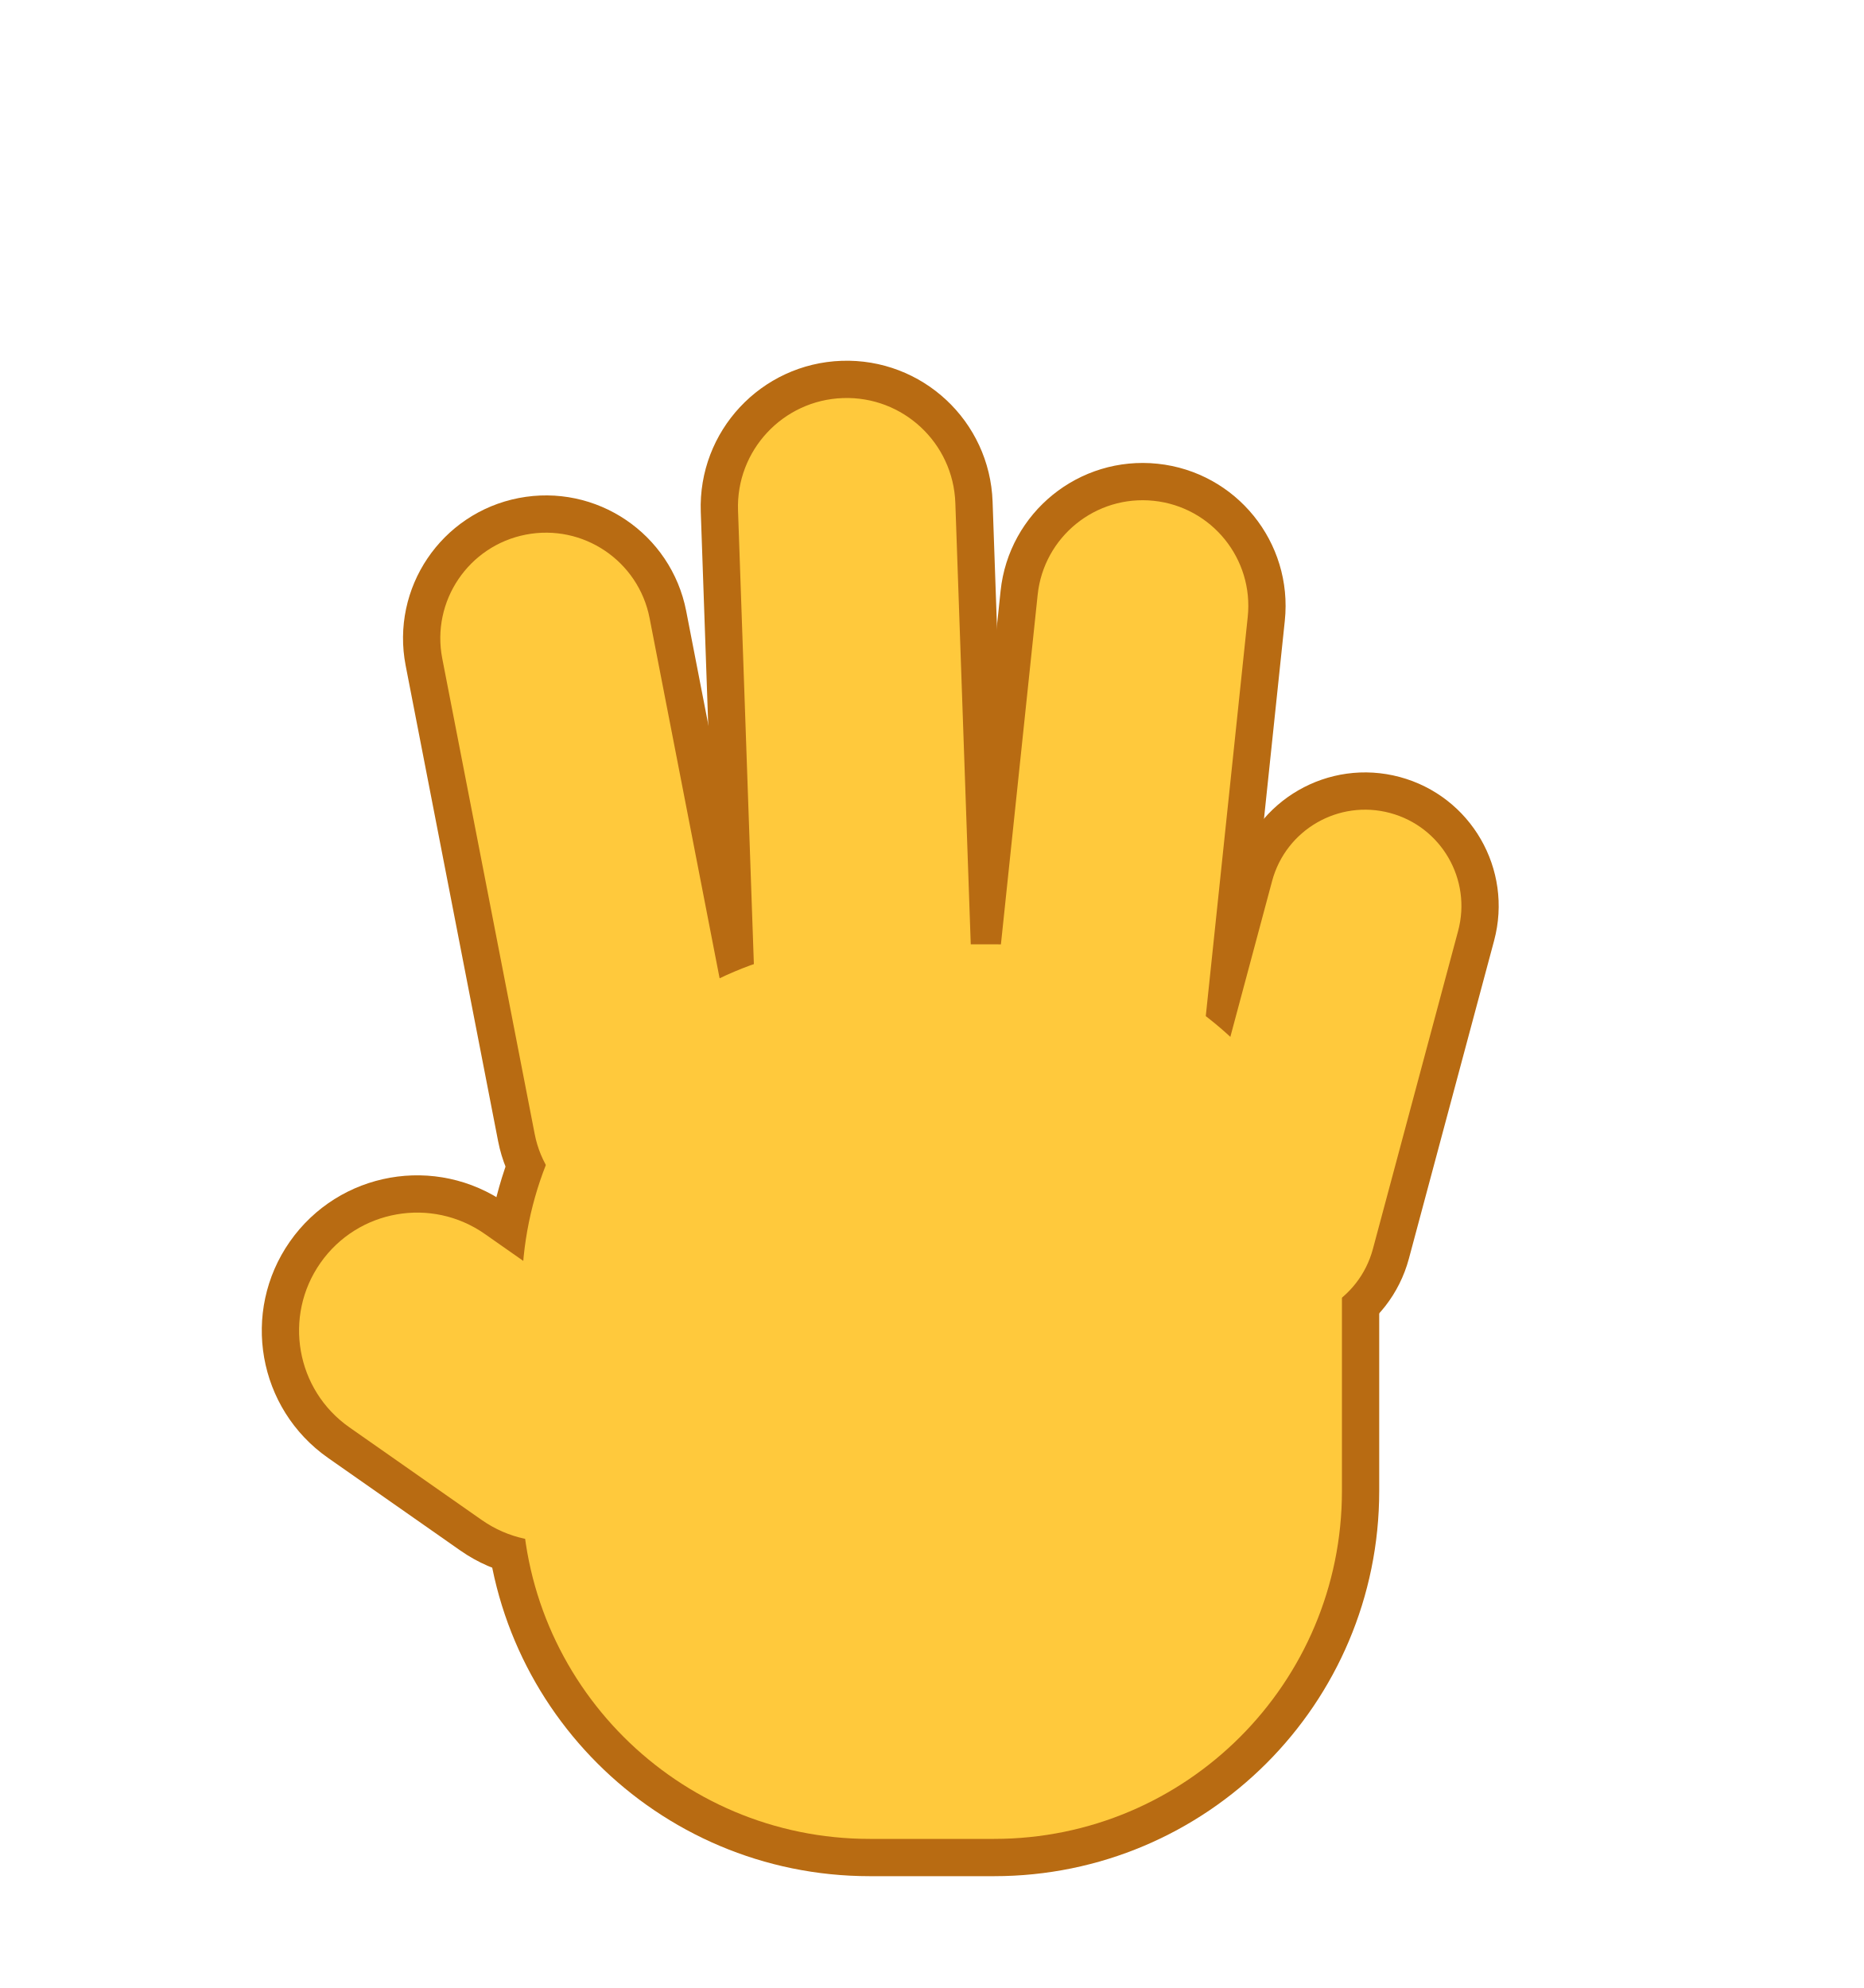
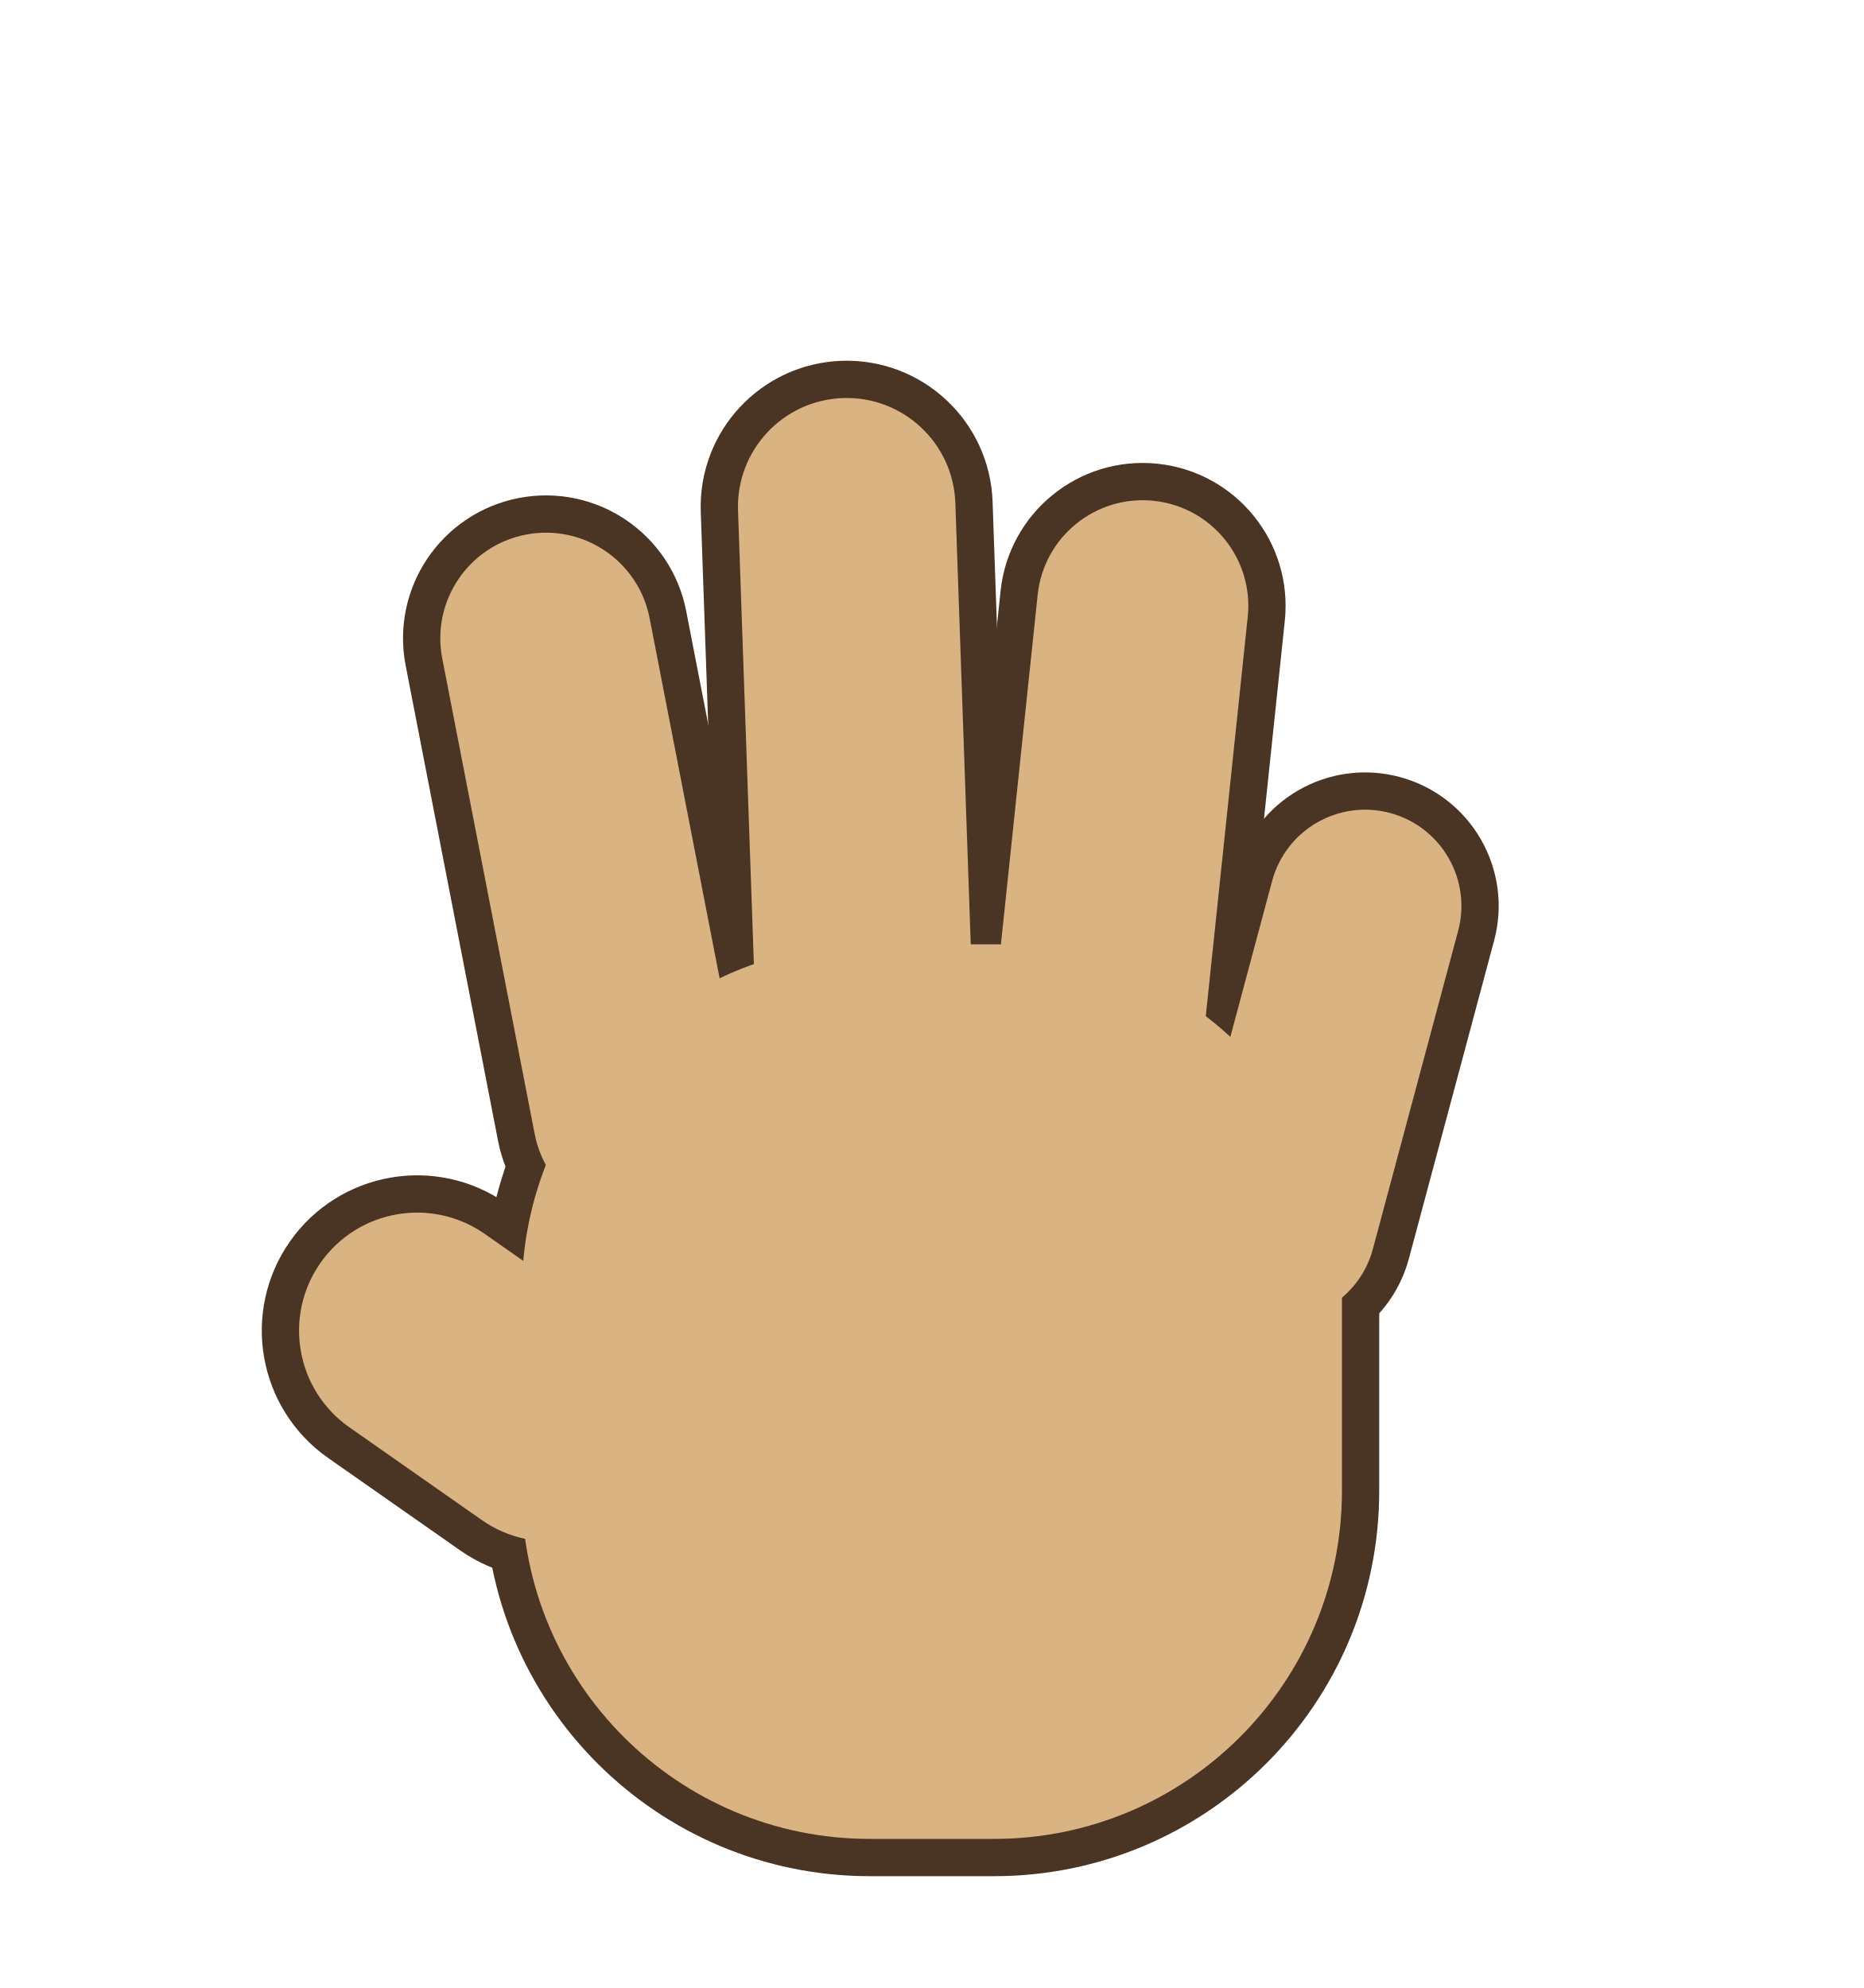
<svg xmlns="http://www.w3.org/2000/svg" viewBox="0 0 150 160" width="150mm" height="160mm">
  <g transform="translate(0,0)">
-     <g fill="#B86B12" stroke="#B86B12" stroke-width="6" stroke-linejoin="round">
+     <g fill="#4A3424" stroke="#4A3424" stroke-width="6" stroke-linejoin="round">
      <rect x="42" y="76" width="66" height="72" rx="28" />
      <rect x="44.50" y="42.00" width="17.00" height="56.00" rx="8.50" transform="rotate(-11 53.00 98.00)" />
      <rect x="61.25" y="32.00" width="17.50" height="62.00" rx="8.75" transform="rotate(-2 70.00 94.00)" />
      <rect x="78.50" y="40.00" width="17.00" height="56.00" rx="8.50" transform="rotate(6 87.00 96.00)" />
      <rect x="93.25" y="64.00" width="15.50" height="42.00" rx="7.75" transform="rotate(15 101.00 106.00)" />
      <rect x="42.50" y="88.00" width="19.00" height="32.00" rx="9.50" transform="rotate(-55 52.00 120.00)" />
    </g>
-     <g fill="#FFC93C">
+     <g fill="#D9B382">
      <rect x="42" y="76" width="66" height="72" rx="28" />
      <rect x="44.50" y="42.00" width="17.00" height="56.00" rx="8.50" transform="rotate(-11 53.00 98.00)" />
      <rect x="61.25" y="32.00" width="17.50" height="62.00" rx="8.75" transform="rotate(-2 70.00 94.00)" />
      <rect x="78.50" y="40.00" width="17.00" height="56.00" rx="8.50" transform="rotate(6 87.00 96.00)" />
      <rect x="93.25" y="64.00" width="15.50" height="42.00" rx="7.75" transform="rotate(15 101.00 106.00)" />
      <rect x="42.50" y="88.00" width="19.00" height="32.00" rx="9.50" transform="rotate(-55 52.00 120.00)" />
    </g>
  </g>
</svg>
